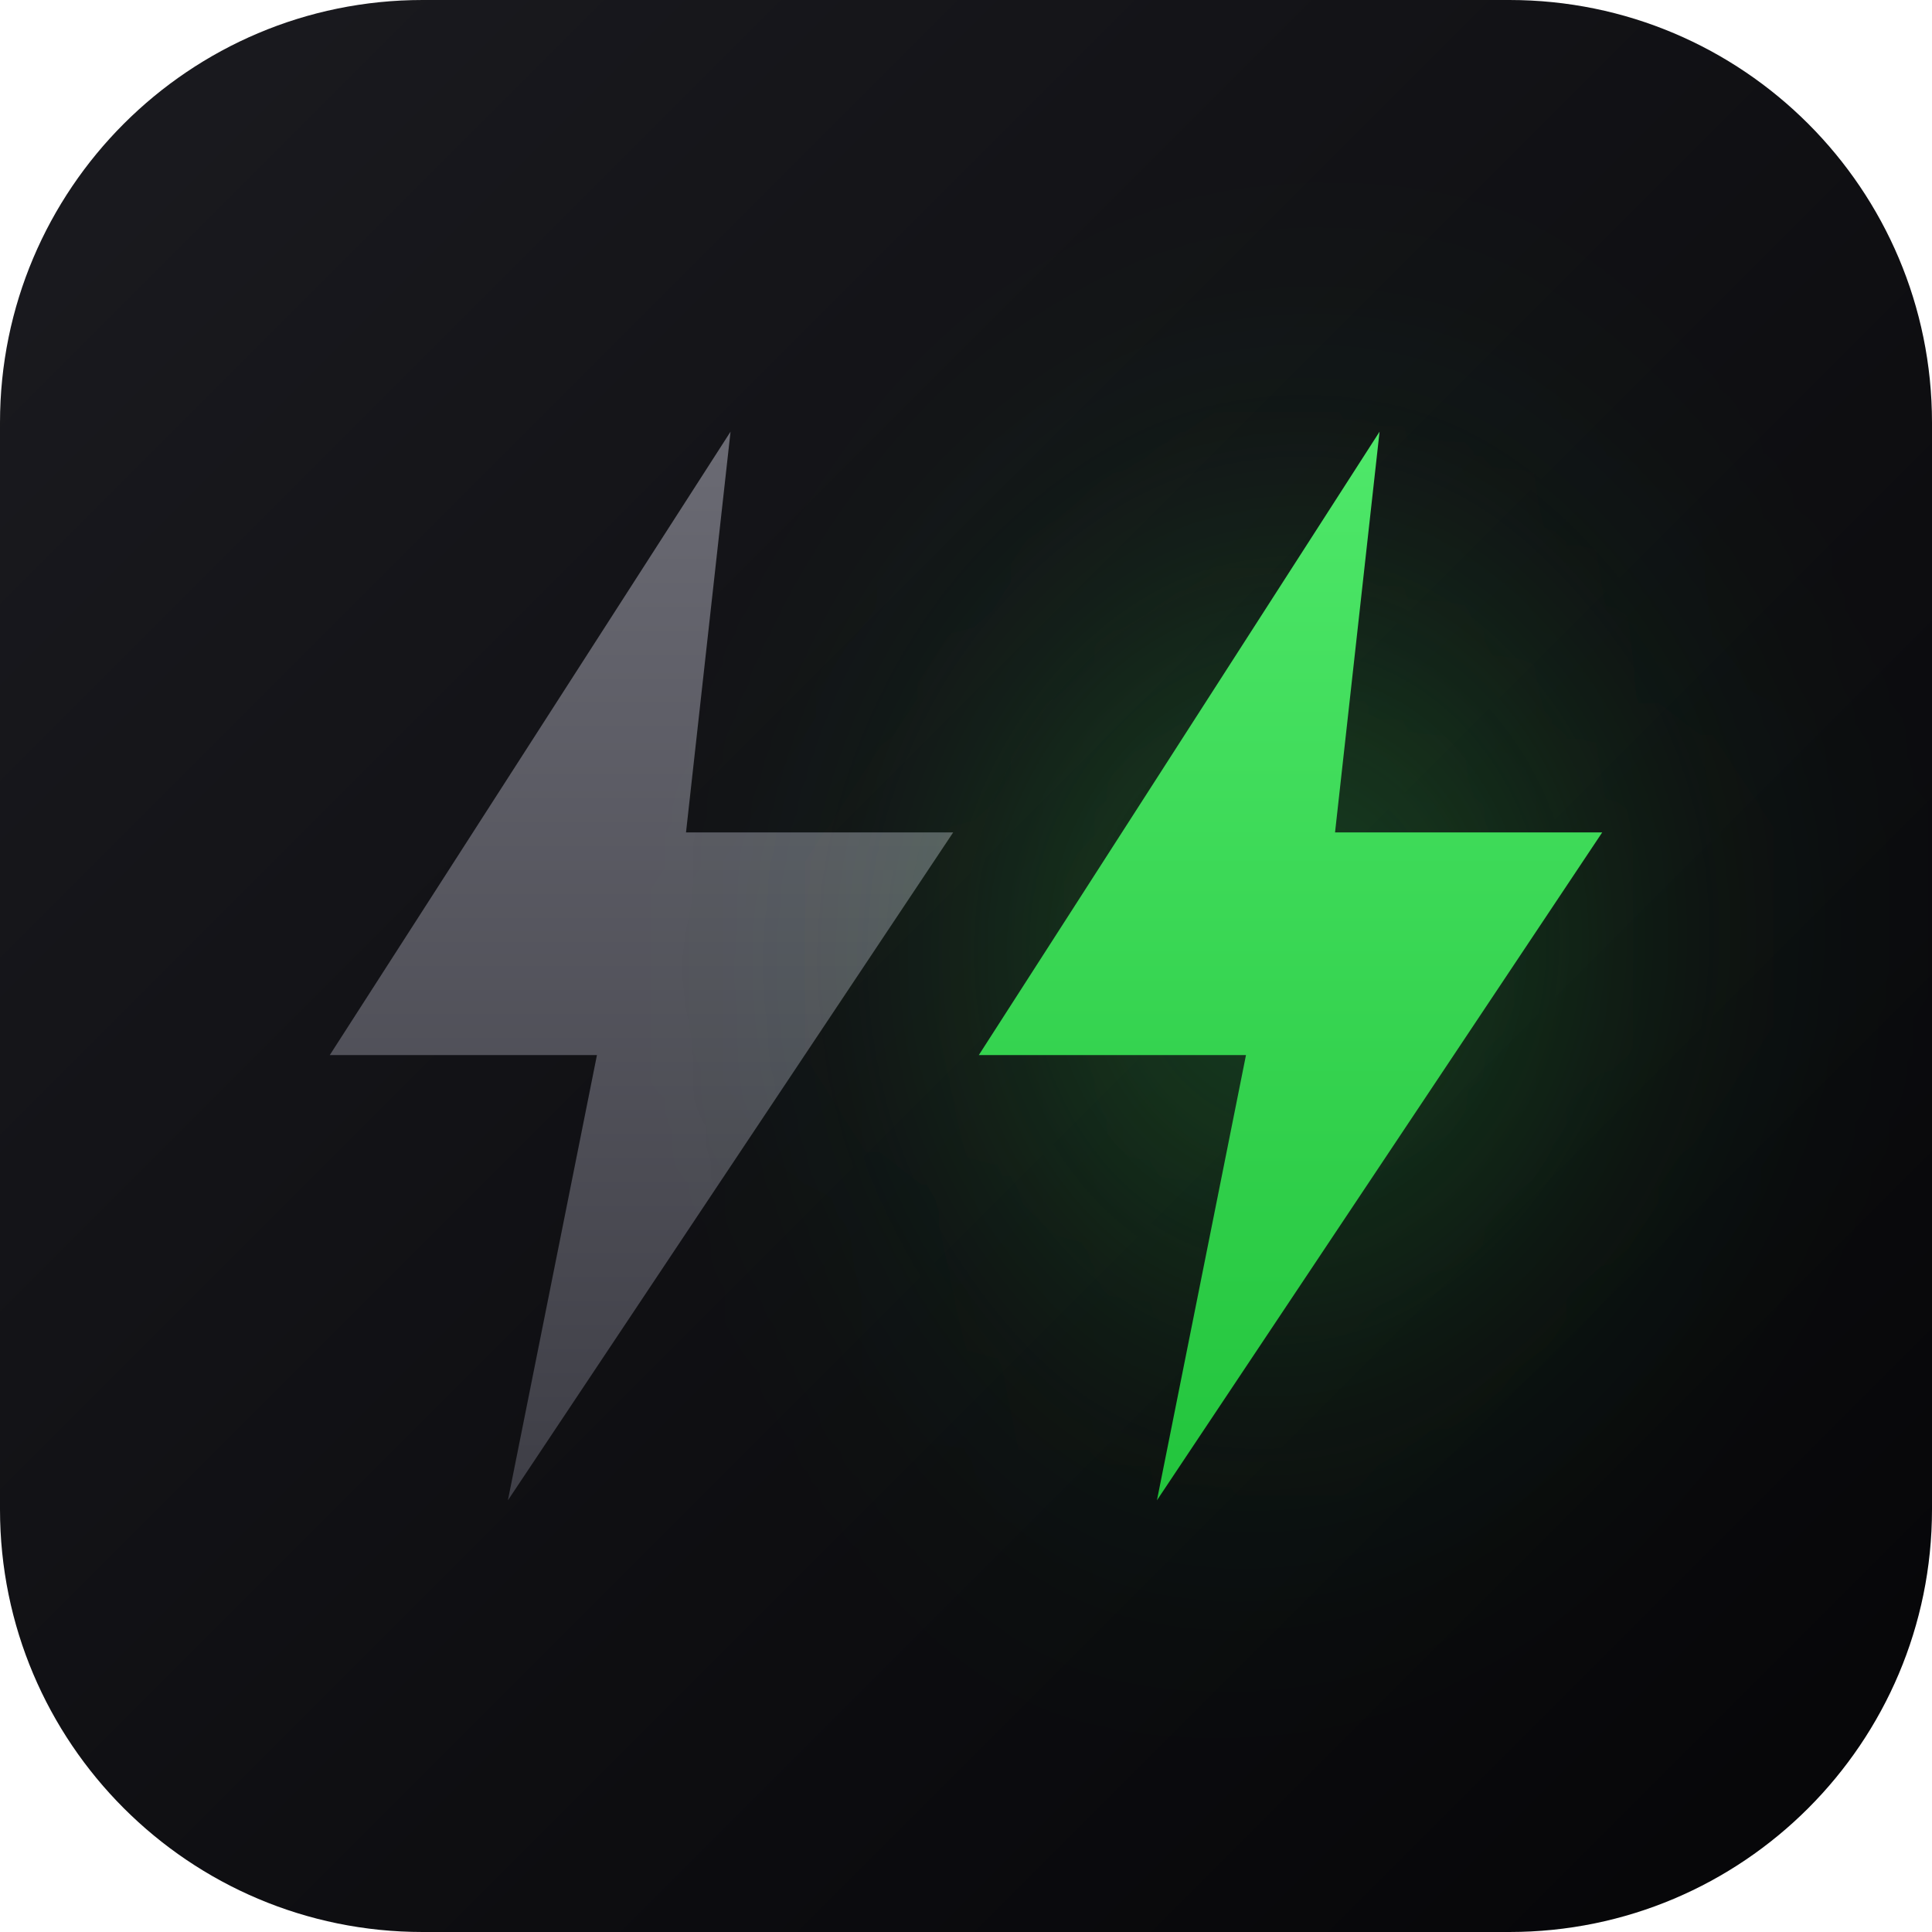
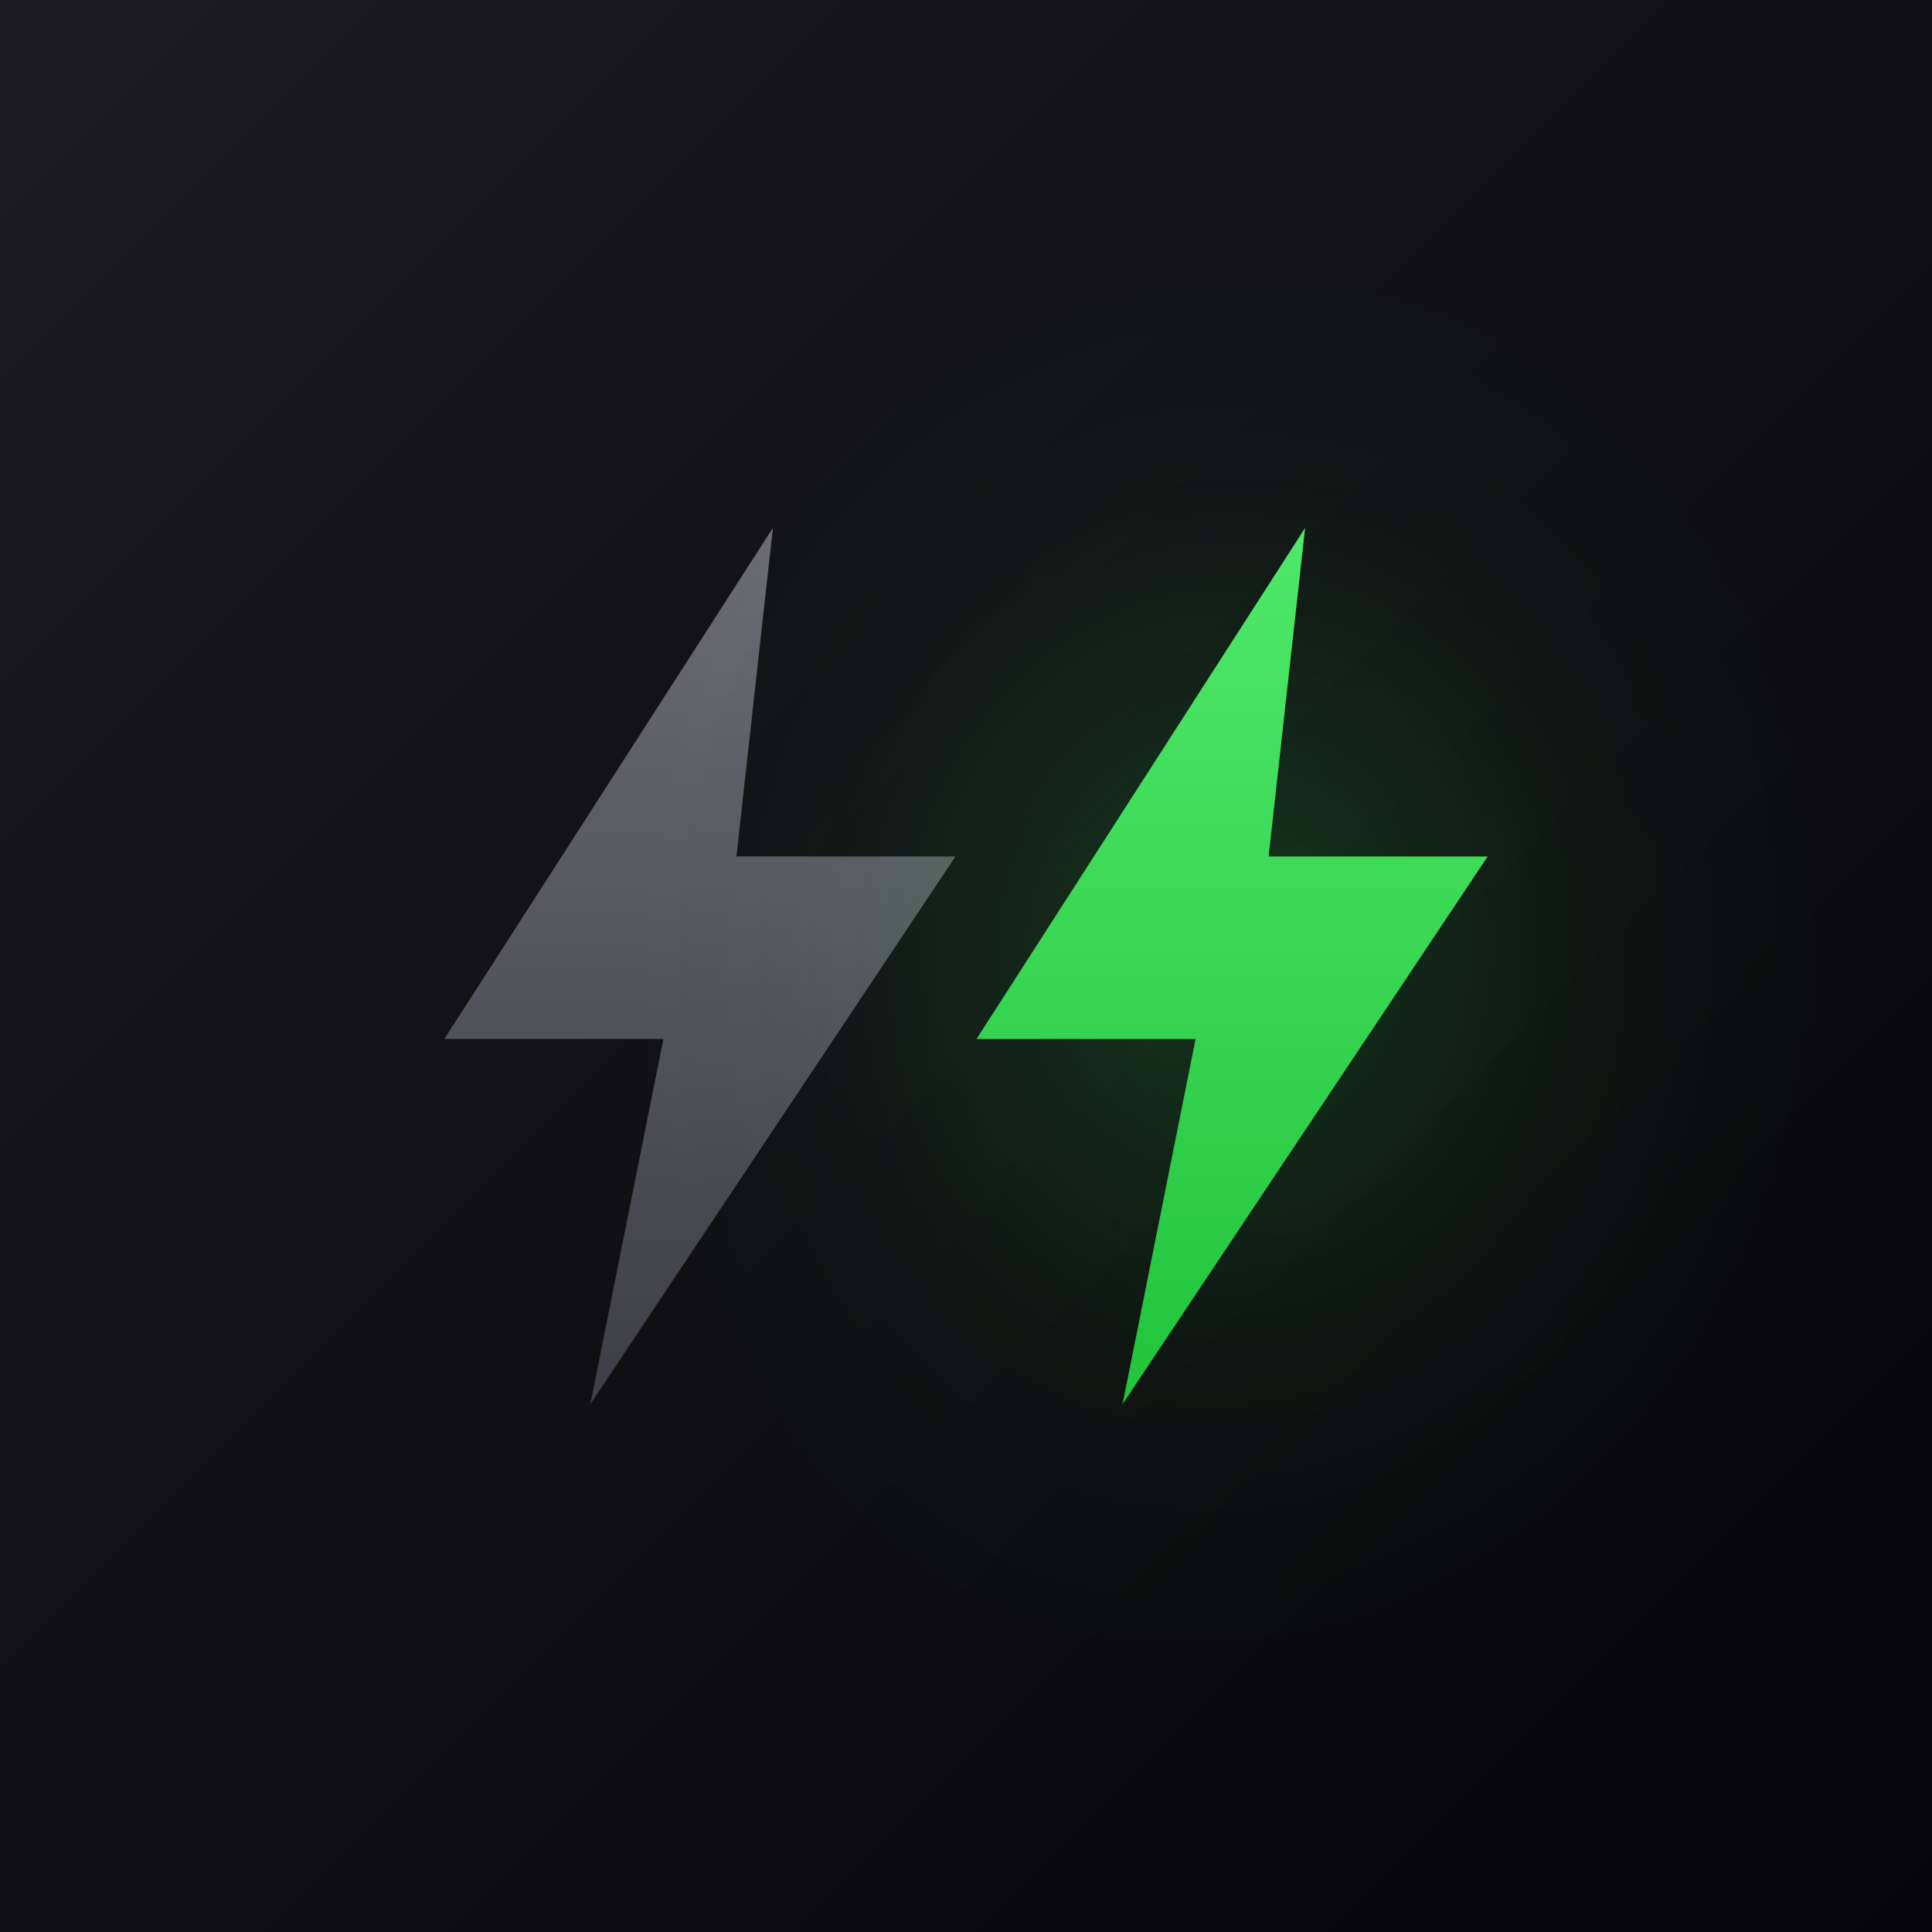
<svg xmlns="http://www.w3.org/2000/svg" viewBox="0 0 512 512" width="512" height="512">
  <defs>
    <linearGradient id="bg" x1="0" y1="0" x2="1" y2="1">
      <stop offset="0" stop-color="#1b1b20" />
      <stop offset="1" stop-color="#050507" />
    </linearGradient>
    <linearGradient id="green" x1="0" y1="0" x2="0" y2="1">
      <stop offset="0" stop-color="#4fe86a" />
      <stop offset="1" stop-color="#22c43c" />
    </linearGradient>
    <linearGradient id="grey" x1="0" y1="0" x2="0" y2="1">
      <stop offset="0" stop-color="#6b6b74" />
      <stop offset="1" stop-color="#3e3e46" />
    </linearGradient>
    <filter id="glow" x="-100%" y="-100%" width="300%" height="300%">
      <feGaussianBlur stdDeviation="14" />
    </filter>
  </defs>
-   <rect width="512" height="512" rx="112" fill="url(#bg)" />
-   <g transform="translate(170 256) scale(5.9) translate(-32 -32)">
-     <path d="M36 8 18 36h12l-4 20 20-30H34z" fill="url(#grey)" />
-   </g>
-   <g transform="translate(342 256) scale(5.9) translate(-32 -32)">
-     <path d="M36 8 18 36h12l-4 20 20-30H34z" fill="#32d74b" opacity=".45" filter="url(#glow)" />
-     <path d="M36 8 18 36h12l-4 20 20-30H34z" fill="url(#green)" />
+   <rect width="512" height="512" fill="url(#bg)" />
+   <g transform="translate(256 256) scale(0.82) translate(-256 -256)">
+     <g transform="translate(170 256) scale(5.9) translate(-32 -32)">
+       <path d="M36 8 18 36h12l-4 20 20-30H34z" fill="url(#grey)" />
+     </g>
+     <g transform="translate(342 256) scale(5.9) translate(-32 -32)">
+       <path d="M36 8 18 36h12l-4 20 20-30H34z" fill="#32d74b" opacity=".45" filter="url(#glow)" />
+       <path d="M36 8 18 36h12l-4 20 20-30H34z" fill="url(#green)" />
+     </g>
  </g>
</svg>
